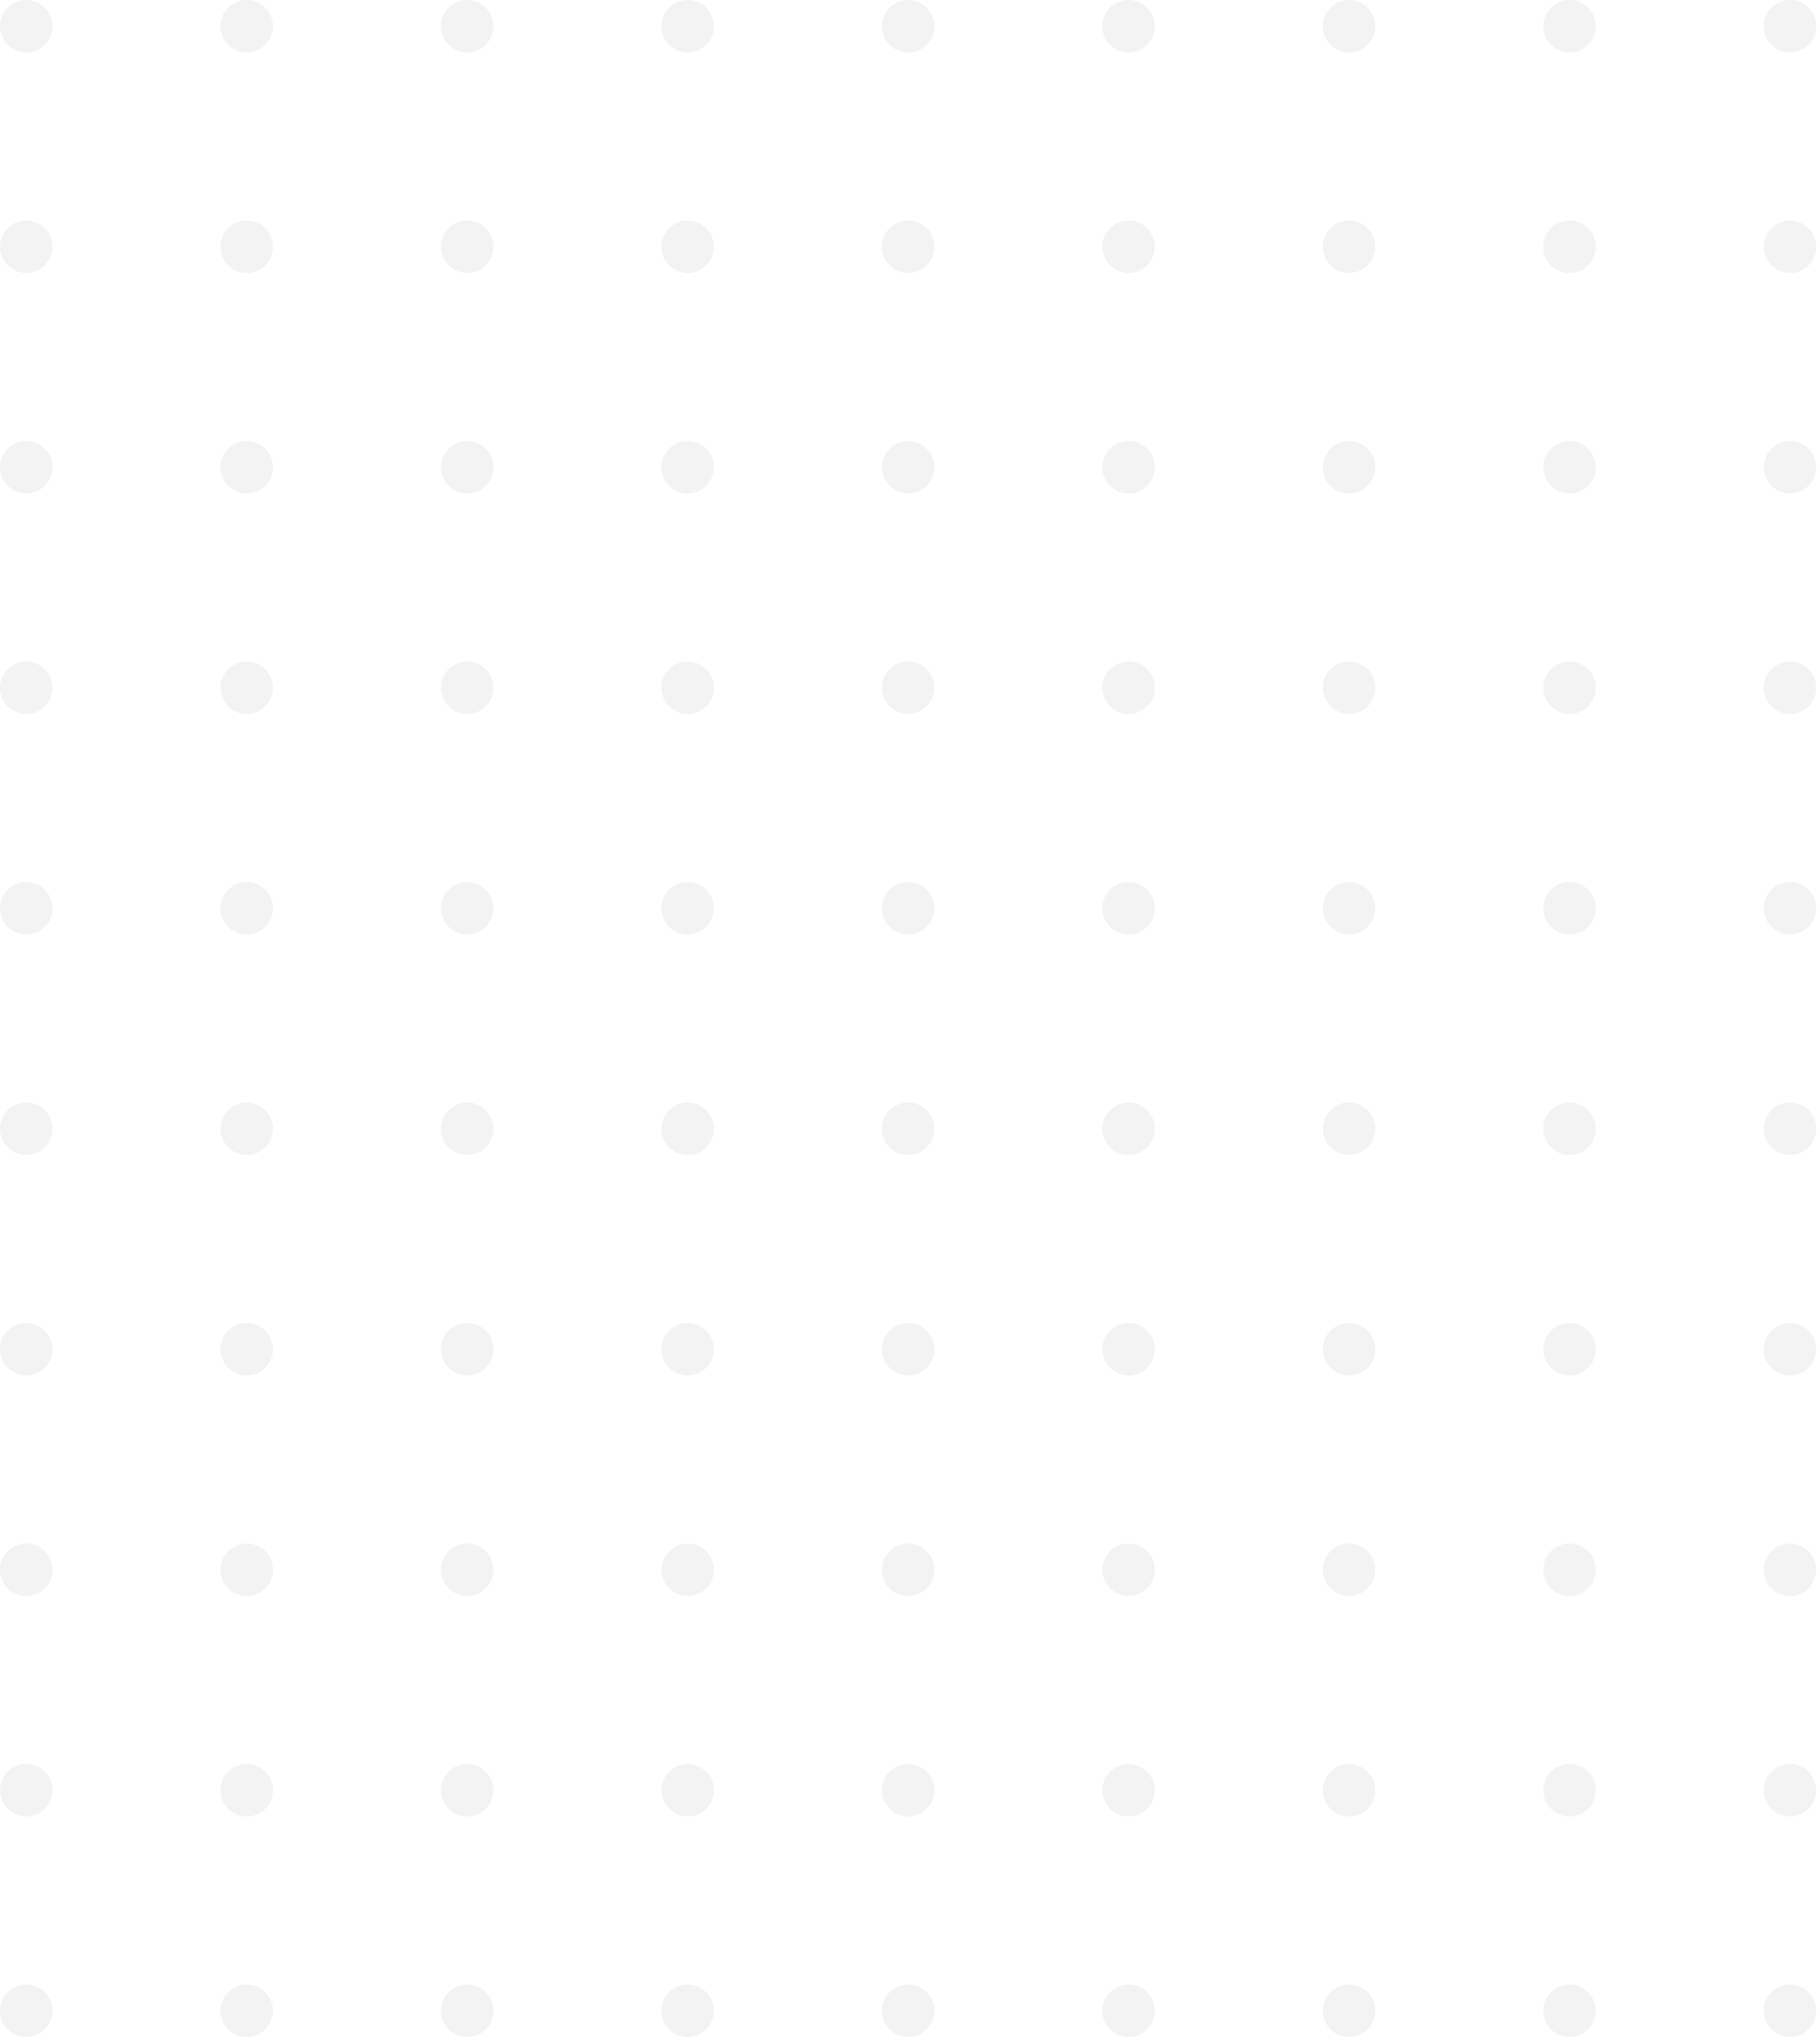
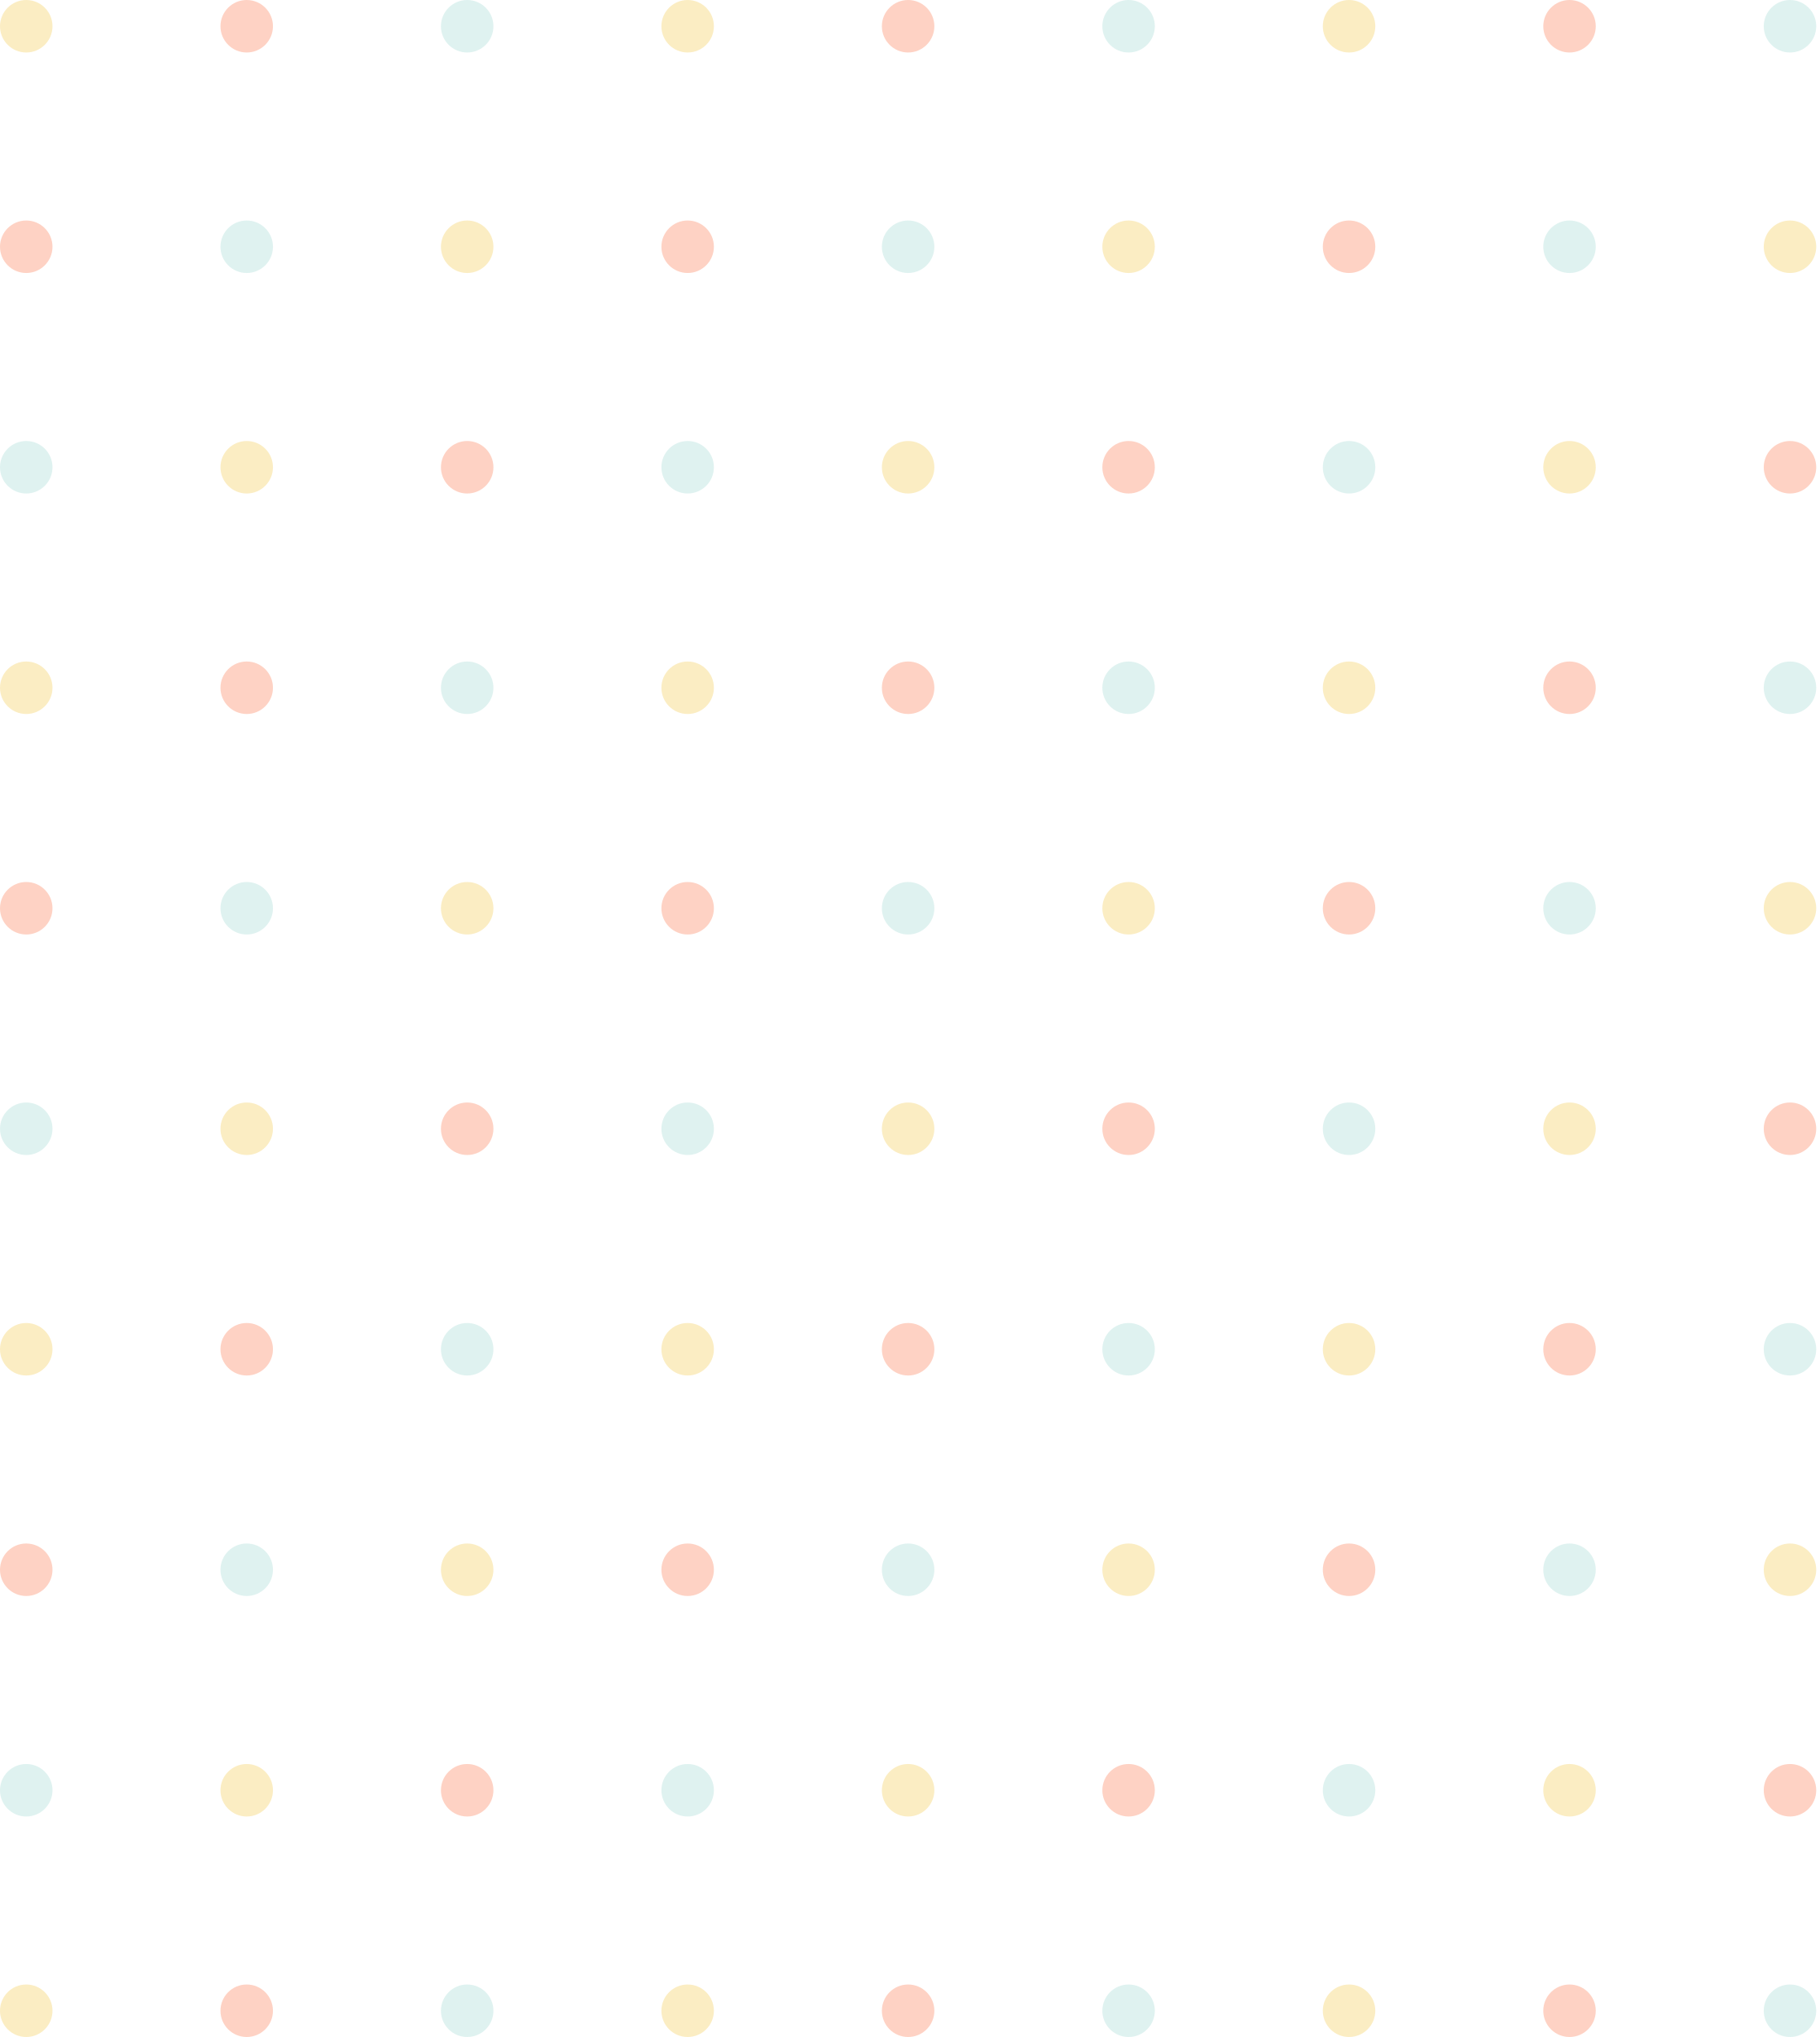
<svg xmlns="http://www.w3.org/2000/svg" width="461" height="516" viewBox="0 0 461 516" fill="none">
-   <circle cx="6.649" cy="6.649" r="6.649" fill="#C4C4C4" fill-opacity="0.2" />
-   <circle cx="118.361" cy="6.649" r="6.649" fill="#C4C4C4" fill-opacity="0.2" />
-   <circle cx="62.505" cy="6.649" r="6.649" fill="#C4C4C4" fill-opacity="0.2" />
-   <circle cx="341.784" cy="6.649" r="6.649" fill="#C4C4C4" fill-opacity="0.2" />
-   <circle cx="453.495" cy="6.649" r="6.649" fill="#C4C4C4" fill-opacity="0.2" />
-   <circle cx="397.639" cy="6.649" r="6.649" fill="#C4C4C4" fill-opacity="0.2" />
-   <circle cx="174.217" cy="6.649" r="6.649" fill="#C4C4C4" fill-opacity="0.2" />
-   <circle cx="285.928" cy="6.649" r="6.649" fill="#C4C4C4" fill-opacity="0.2" />
-   <circle cx="230.072" cy="6.649" r="6.649" fill="#C4C4C4" fill-opacity="0.2" />
-   <circle cx="6.649" cy="174.217" r="6.649" fill="#C4C4C4" fill-opacity="0.2" />
-   <circle cx="118.361" cy="174.217" r="6.649" fill="#C4C4C4" fill-opacity="0.2" />
-   <circle cx="62.505" cy="174.217" r="6.649" fill="#C4C4C4" fill-opacity="0.2" />
-   <circle cx="341.784" cy="174.217" r="6.649" fill="#C4C4C4" fill-opacity="0.2" />
-   <circle cx="453.495" cy="174.217" r="6.649" fill="#C4C4C4" fill-opacity="0.2" />
-   <circle cx="397.639" cy="174.217" r="6.649" fill="#C4C4C4" fill-opacity="0.2" />
-   <circle cx="174.217" cy="174.217" r="6.649" fill="#C4C4C4" fill-opacity="0.2" />
-   <circle cx="285.928" cy="174.217" r="6.649" fill="#C4C4C4" fill-opacity="0.2" />
-   <circle cx="230.072" cy="174.217" r="6.649" fill="#C4C4C4" fill-opacity="0.2" />
-   <circle cx="6.649" cy="118.361" r="6.649" fill="#C4C4C4" fill-opacity="0.2" />
-   <circle cx="118.361" cy="118.361" r="6.649" fill="#C4C4C4" fill-opacity="0.2" />
-   <circle cx="62.505" cy="118.361" r="6.649" fill="#C4C4C4" fill-opacity="0.2" />
-   <circle cx="341.784" cy="118.361" r="6.649" fill="#C4C4C4" fill-opacity="0.2" />
-   <circle cx="453.495" cy="118.361" r="6.649" fill="#C4C4C4" fill-opacity="0.2" />
-   <circle cx="397.639" cy="118.361" r="6.649" fill="#C4C4C4" fill-opacity="0.2" />
-   <circle cx="174.217" cy="118.361" r="6.649" fill="#C4C4C4" fill-opacity="0.2" />
-   <circle cx="285.928" cy="118.361" r="6.649" fill="#C4C4C4" fill-opacity="0.2" />
-   <circle cx="230.072" cy="118.361" r="6.649" fill="#C4C4C4" fill-opacity="0.2" />
-   <circle cx="6.649" cy="62.505" r="6.649" fill="#C4C4C4" fill-opacity="0.2" />
-   <circle cx="118.361" cy="62.505" r="6.649" fill="#C4C4C4" fill-opacity="0.2" />
-   <circle cx="62.505" cy="62.505" r="6.649" fill="#C4C4C4" fill-opacity="0.2" />
-   <circle cx="341.784" cy="62.505" r="6.649" fill="#C4C4C4" fill-opacity="0.2" />
-   <circle cx="453.495" cy="62.505" r="6.649" fill="#C4C4C4" fill-opacity="0.2" />
-   <circle cx="397.639" cy="62.505" r="6.649" fill="#C4C4C4" fill-opacity="0.2" />
-   <circle cx="174.217" cy="62.505" r="6.649" fill="#C4C4C4" fill-opacity="0.2" />
-   <circle cx="285.928" cy="62.505" r="6.649" fill="#C4C4C4" fill-opacity="0.2" />
-   <circle cx="230.072" cy="62.505" r="6.649" fill="#C4C4C4" fill-opacity="0.2" />
-   <circle cx="6.649" cy="230.072" r="6.649" fill="#C4C4C4" fill-opacity="0.2" />
-   <circle cx="118.361" cy="230.072" r="6.649" fill="#C4C4C4" fill-opacity="0.2" />
-   <circle cx="62.505" cy="230.072" r="6.649" fill="#C4C4C4" fill-opacity="0.2" />
-   <circle cx="341.784" cy="230.072" r="6.649" fill="#C4C4C4" fill-opacity="0.2" />
-   <circle cx="453.495" cy="230.072" r="6.649" fill="#C4C4C4" fill-opacity="0.2" />
-   <circle cx="397.639" cy="230.072" r="6.649" fill="#C4C4C4" fill-opacity="0.2" />
-   <circle cx="174.217" cy="230.072" r="6.649" fill="#C4C4C4" fill-opacity="0.2" />
-   <circle cx="285.928" cy="230.072" r="6.649" fill="#C4C4C4" fill-opacity="0.2" />
-   <circle cx="230.072" cy="230.072" r="6.649" fill="#C4C4C4" fill-opacity="0.2" />
-   <circle cx="6.649" cy="397.639" r="6.649" fill="#C4C4C4" fill-opacity="0.2" />
-   <circle cx="118.361" cy="397.639" r="6.649" fill="#C4C4C4" fill-opacity="0.2" />
-   <circle cx="62.505" cy="397.639" r="6.649" fill="#C4C4C4" fill-opacity="0.2" />
-   <circle cx="341.784" cy="397.639" r="6.649" fill="#C4C4C4" fill-opacity="0.2" />
-   <circle cx="453.495" cy="397.639" r="6.649" fill="#C4C4C4" fill-opacity="0.2" />
-   <circle cx="397.639" cy="397.639" r="6.649" fill="#C4C4C4" fill-opacity="0.2" />
-   <circle cx="174.217" cy="397.639" r="6.649" fill="#C4C4C4" fill-opacity="0.2" />
-   <circle cx="285.928" cy="397.639" r="6.649" fill="#C4C4C4" fill-opacity="0.2" />
-   <circle cx="230.072" cy="397.639" r="6.649" fill="#C4C4C4" fill-opacity="0.2" />
-   <circle cx="6.649" cy="341.784" r="6.649" fill="#C4C4C4" fill-opacity="0.2" />
-   <circle cx="118.361" cy="341.784" r="6.649" fill="#C4C4C4" fill-opacity="0.2" />
-   <circle cx="62.505" cy="341.784" r="6.649" fill="#C4C4C4" fill-opacity="0.2" />
-   <circle cx="341.784" cy="341.784" r="6.649" fill="#C4C4C4" fill-opacity="0.2" />
-   <circle cx="453.495" cy="341.784" r="6.649" fill="#C4C4C4" fill-opacity="0.2" />
-   <circle cx="397.639" cy="341.784" r="6.649" fill="#C4C4C4" fill-opacity="0.2" />
-   <circle cx="174.217" cy="341.784" r="6.649" fill="#C4C4C4" fill-opacity="0.2" />
-   <circle cx="285.928" cy="341.784" r="6.649" fill="#C4C4C4" fill-opacity="0.2" />
-   <circle cx="230.072" cy="341.784" r="6.649" fill="#C4C4C4" fill-opacity="0.2" />
-   <circle cx="6.649" cy="509.351" r="6.649" fill="#C4C4C4" fill-opacity="0.2" />
-   <circle cx="118.361" cy="509.351" r="6.649" fill="#C4C4C4" fill-opacity="0.2" />
-   <circle cx="62.505" cy="509.351" r="6.649" fill="#C4C4C4" fill-opacity="0.2" />
-   <circle cx="341.784" cy="509.351" r="6.649" fill="#C4C4C4" fill-opacity="0.2" />
-   <circle cx="453.495" cy="509.351" r="6.649" fill="#C4C4C4" fill-opacity="0.2" />
-   <circle cx="397.639" cy="509.351" r="6.649" fill="#C4C4C4" fill-opacity="0.2" />
-   <circle cx="174.217" cy="509.351" r="6.649" fill="#C4C4C4" fill-opacity="0.2" />
-   <circle cx="285.928" cy="509.351" r="6.649" fill="#C4C4C4" fill-opacity="0.2" />
-   <circle cx="230.072" cy="509.351" r="6.649" fill="#C4C4C4" fill-opacity="0.2" />
-   <circle cx="6.649" cy="453.495" r="6.649" fill="#C4C4C4" fill-opacity="0.2" />
-   <circle cx="118.361" cy="453.495" r="6.649" fill="#C4C4C4" fill-opacity="0.2" />
-   <circle cx="62.505" cy="453.495" r="6.649" fill="#C4C4C4" fill-opacity="0.2" />
-   <circle cx="341.784" cy="453.495" r="6.649" fill="#C4C4C4" fill-opacity="0.2" />
-   <circle cx="453.495" cy="453.495" r="6.649" fill="#C4C4C4" fill-opacity="0.2" />
-   <circle cx="397.639" cy="453.495" r="6.649" fill="#C4C4C4" fill-opacity="0.2" />
-   <circle cx="174.217" cy="453.495" r="6.649" fill="#C4C4C4" fill-opacity="0.2" />
-   <circle cx="285.928" cy="453.495" r="6.649" fill="#C4C4C4" fill-opacity="0.2" />
-   <circle cx="230.072" cy="453.495" r="6.649" fill="#C4C4C4" fill-opacity="0.2" />
-   <circle cx="6.649" cy="285.928" r="6.649" fill="#C4C4C4" fill-opacity="0.2" />
-   <circle cx="118.361" cy="285.928" r="6.649" fill="#C4C4C4" fill-opacity="0.2" />
-   <circle cx="62.505" cy="285.928" r="6.649" fill="#C4C4C4" fill-opacity="0.2" />
-   <circle cx="341.784" cy="285.928" r="6.649" fill="#C4C4C4" fill-opacity="0.2" />
-   <circle cx="453.495" cy="285.928" r="6.649" fill="#C4C4C4" fill-opacity="0.2" />
-   <circle cx="397.639" cy="285.928" r="6.649" fill="#C4C4C4" fill-opacity="0.2" />
-   <circle cx="174.217" cy="285.928" r="6.649" fill="#C4C4C4" fill-opacity="0.2" />
-   <circle cx="285.928" cy="285.928" r="6.649" fill="#C4C4C4" fill-opacity="0.2" />
-   <circle cx="230.072" cy="285.928" r="6.649" fill="#C4C4C4" fill-opacity="0.2" />
+   <circle cx="6.649" cy="6.649" r="6.649" fill="#f6d36a" fill-opacity="0.4" />
+   <circle cx="118.361" cy="6.649" r="6.649" fill="#afded9" fill-opacity="0.4" />
+   <circle cx="62.505" cy="6.649" r="6.649" fill="#fd8f6c" fill-opacity="0.4" />
+   <circle cx="341.784" cy="6.649" r="6.649" fill="#f6d36a" fill-opacity="0.4" />
+   <circle cx="453.495" cy="6.649" r="6.649" fill="#afded9" fill-opacity="0.4" />
+   <circle cx="397.639" cy="6.649" r="6.649" fill="#fd8f6c" fill-opacity="0.4" />
+   <circle cx="174.217" cy="6.649" r="6.649" fill="#f6d36a" fill-opacity="0.4" />
+   <circle cx="285.928" cy="6.649" r="6.649" fill="#afded9" fill-opacity="0.4" />
+   <circle cx="230.072" cy="6.649" r="6.649" fill="#fd8f6c" fill-opacity="0.4" />
+   <circle cx="6.649" cy="62.505" r="6.649" fill="#fd8f6c" fill-opacity="0.4" />
+   <circle cx="118.361" cy="62.505" r="6.649" fill="#f6d36a" fill-opacity="0.4" />
+   <circle cx="62.505" cy="62.505" r="6.649" fill="#afded9" fill-opacity="0.4" />
+   <circle cx="341.784" cy="62.505" r="6.649" fill="#fd8f6c" fill-opacity="0.4" />
+   <circle cx="453.495" cy="62.505" r="6.649" fill="#f6d36a" fill-opacity="0.4" />
+   <circle cx="397.639" cy="62.505" r="6.649" fill="#afded9" fill-opacity="0.4" />
+   <circle cx="174.217" cy="62.505" r="6.649" fill="#fd8f6c" fill-opacity="0.4" />
+   <circle cx="285.928" cy="62.505" r="6.649" fill="#f6d36a" fill-opacity="0.4" />
+   <circle cx="230.072" cy="62.505" r="6.649" fill="#afded9" fill-opacity="0.4" />
+   <circle cx="6.649" cy="118.361" r="6.649" fill="#afded9" fill-opacity="0.4" />
+   <circle cx="118.361" cy="118.361" r="6.649" fill="#fd8f6c" fill-opacity="0.4" />
+   <circle cx="62.505" cy="118.361" r="6.649" fill="#f6d36a" fill-opacity="0.4" />
+   <circle cx="341.784" cy="118.361" r="6.649" fill="#afded9" fill-opacity="0.4" />
+   <circle cx="453.495" cy="118.361" r="6.649" fill="#fd8f6c" fill-opacity="0.4" />
+   <circle cx="397.639" cy="118.361" r="6.649" fill="#f6d36a" fill-opacity="0.4" />
+   <circle cx="174.217" cy="118.361" r="6.649" fill="#afded9" fill-opacity="0.4" />
+   <circle cx="285.928" cy="118.361" r="6.649" fill="#fd8f6c" fill-opacity="0.4" />
+   <circle cx="230.072" cy="118.361" r="6.649" fill="#f6d36a" fill-opacity="0.4" />
+   <circle cx="6.649" cy="174.217" r="6.649" fill="#f6d36a" fill-opacity="0.4" />
+   <circle cx="118.361" cy="174.217" r="6.649" fill="#afded9" fill-opacity="0.4" />
+   <circle cx="62.505" cy="174.217" r="6.649" fill="#fd8f6c" fill-opacity="0.4" />
+   <circle cx="341.784" cy="174.217" r="6.649" fill="#f6d36a" fill-opacity="0.4" />
+   <circle cx="453.495" cy="174.217" r="6.649" fill="#afded9" fill-opacity="0.4" />
+   <circle cx="397.639" cy="174.217" r="6.649" fill="#fd8f6c" fill-opacity="0.4" />
+   <circle cx="174.217" cy="174.217" r="6.649" fill="#f6d36a" fill-opacity="0.4" />
+   <circle cx="285.928" cy="174.217" r="6.649" fill="#afded9" fill-opacity="0.4" />
+   <circle cx="230.072" cy="174.217" r="6.649" fill="#fd8f6c" fill-opacity="0.4" />
+   <circle cx="6.649" cy="230.072" r="6.649" fill="#fd8f6c" fill-opacity="0.4" />
+   <circle cx="118.361" cy="230.072" r="6.649" fill="#f6d36a" fill-opacity="0.4" />
+   <circle cx="62.505" cy="230.072" r="6.649" fill="#afded9" fill-opacity="0.4" />
+   <circle cx="341.784" cy="230.072" r="6.649" fill="#fd8f6c" fill-opacity="0.4" />
+   <circle cx="453.495" cy="230.072" r="6.649" fill="#f6d36a" fill-opacity="0.4" />
+   <circle cx="397.639" cy="230.072" r="6.649" fill="#afded9" fill-opacity="0.4" />
+   <circle cx="174.217" cy="230.072" r="6.649" fill="#fd8f6c" fill-opacity="0.4" />
+   <circle cx="285.928" cy="230.072" r="6.649" fill="#f6d36a" fill-opacity="0.4" />
+   <circle cx="230.072" cy="230.072" r="6.649" fill="#afded9" fill-opacity="0.4" />
+   <circle cx="6.649" cy="285.928" r="6.649" fill="#afded9" fill-opacity="0.4" />
+   <circle cx="118.361" cy="285.928" r="6.649" fill="#fd8f6c" fill-opacity="0.4" />
+   <circle cx="62.505" cy="285.928" r="6.649" fill="#f6d36a" fill-opacity="0.4" />
+   <circle cx="341.784" cy="285.928" r="6.649" fill="#afded9" fill-opacity="0.4" />
+   <circle cx="453.495" cy="285.928" r="6.649" fill="#fd8f6c" fill-opacity="0.4" />
+   <circle cx="397.639" cy="285.928" r="6.649" fill="#f6d36a" fill-opacity="0.4" />
+   <circle cx="174.217" cy="285.928" r="6.649" fill="#afded9" fill-opacity="0.4" />
+   <circle cx="285.928" cy="285.928" r="6.649" fill="#fd8f6c" fill-opacity="0.4" />
+   <circle cx="230.072" cy="285.928" r="6.649" fill="#f6d36a" fill-opacity="0.4" />
+   <circle cx="6.649" cy="341.784" r="6.649" fill="#f6d36a" fill-opacity="0.4" />
+   <circle cx="118.361" cy="341.784" r="6.649" fill="#afded9" fill-opacity="0.4" />
+   <circle cx="62.505" cy="341.784" r="6.649" fill="#fd8f6c" fill-opacity="0.4" />
+   <circle cx="341.784" cy="341.784" r="6.649" fill="#f6d36a" fill-opacity="0.4" />
+   <circle cx="453.495" cy="341.784" r="6.649" fill="#afded9" fill-opacity="0.4" />
+   <circle cx="397.639" cy="341.784" r="6.649" fill="#fd8f6c" fill-opacity="0.4" />
+   <circle cx="174.217" cy="341.784" r="6.649" fill="#f6d36a" fill-opacity="0.4" />
+   <circle cx="285.928" cy="341.784" r="6.649" fill="#afded9" fill-opacity="0.4" />
+   <circle cx="230.072" cy="341.784" r="6.649" fill="#fd8f6c" fill-opacity="0.4" />
+   <circle cx="6.649" cy="397.639" r="6.649" fill="#fd8f6c" fill-opacity="0.4" />
+   <circle cx="118.361" cy="397.639" r="6.649" fill="#f6d36a" fill-opacity="0.4" />
+   <circle cx="62.505" cy="397.639" r="6.649" fill="#afded9" fill-opacity="0.4" />
+   <circle cx="341.784" cy="397.639" r="6.649" fill="#fd8f6c" fill-opacity="0.4" />
+   <circle cx="453.495" cy="397.639" r="6.649" fill="#f6d36a" fill-opacity="0.4" />
+   <circle cx="397.639" cy="397.639" r="6.649" fill="#afded9" fill-opacity="0.4" />
+   <circle cx="174.217" cy="397.639" r="6.649" fill="#fd8f6c" fill-opacity="0.4" />
+   <circle cx="285.928" cy="397.639" r="6.649" fill="#f6d36a" fill-opacity="0.4" />
+   <circle cx="230.072" cy="397.639" r="6.649" fill="#afded9" fill-opacity="0.4" />
+   <circle cx="6.649" cy="453.495" r="6.649" fill="#afded9" fill-opacity="0.4" />
+   <circle cx="118.361" cy="453.495" r="6.649" fill="#fd8f6c" fill-opacity="0.4" />
+   <circle cx="62.505" cy="453.495" r="6.649" fill="#f6d36a" fill-opacity="0.4" />
+   <circle cx="341.784" cy="453.495" r="6.649" fill="#afded9" fill-opacity="0.4" />
+   <circle cx="453.495" cy="453.495" r="6.649" fill="#fd8f6c" fill-opacity="0.4" />
+   <circle cx="397.639" cy="453.495" r="6.649" fill="#f6d36a" fill-opacity="0.4" />
+   <circle cx="174.217" cy="453.495" r="6.649" fill="#afded9" fill-opacity="0.4" />
+   <circle cx="285.928" cy="453.495" r="6.649" fill="#fd8f6c" fill-opacity="0.4" />
+   <circle cx="230.072" cy="453.495" r="6.649" fill="#f6d36a" fill-opacity="0.4" />
+   <circle cx="6.649" cy="509.351" r="6.649" fill="#f6d36a" fill-opacity="0.4" />
+   <circle cx="118.361" cy="509.351" r="6.649" fill="#afded9" fill-opacity="0.4" />
+   <circle cx="62.505" cy="509.351" r="6.649" fill="#fd8f6c" fill-opacity="0.4" />
+   <circle cx="341.784" cy="509.351" r="6.649" fill="#f6d36a" fill-opacity="0.4" />
+   <circle cx="453.495" cy="509.351" r="6.649" fill="#afded9" fill-opacity="0.4" />
+   <circle cx="397.639" cy="509.351" r="6.649" fill="#fd8f6c" fill-opacity="0.4" />
+   <circle cx="174.217" cy="509.351" r="6.649" fill="#f6d36a" fill-opacity="0.4" />
+   <circle cx="285.928" cy="509.351" r="6.649" fill="#afded9" fill-opacity="0.4" />
+   <circle cx="230.072" cy="509.351" r="6.649" fill="#fd8f6c" fill-opacity="0.4" />
</svg>
